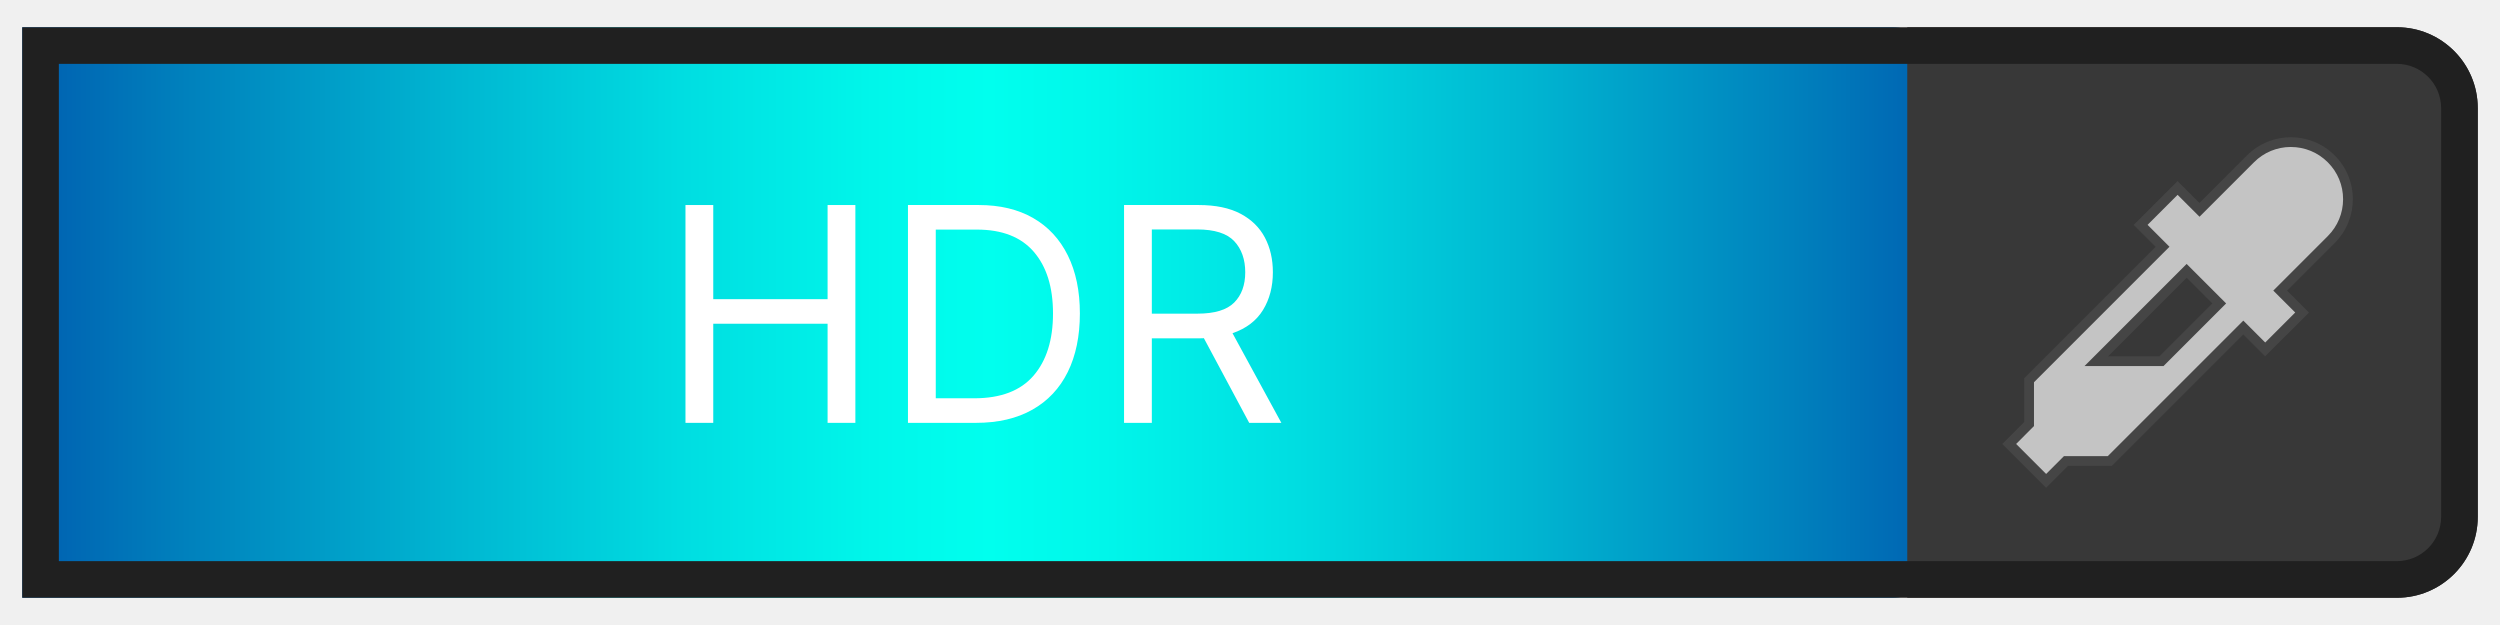
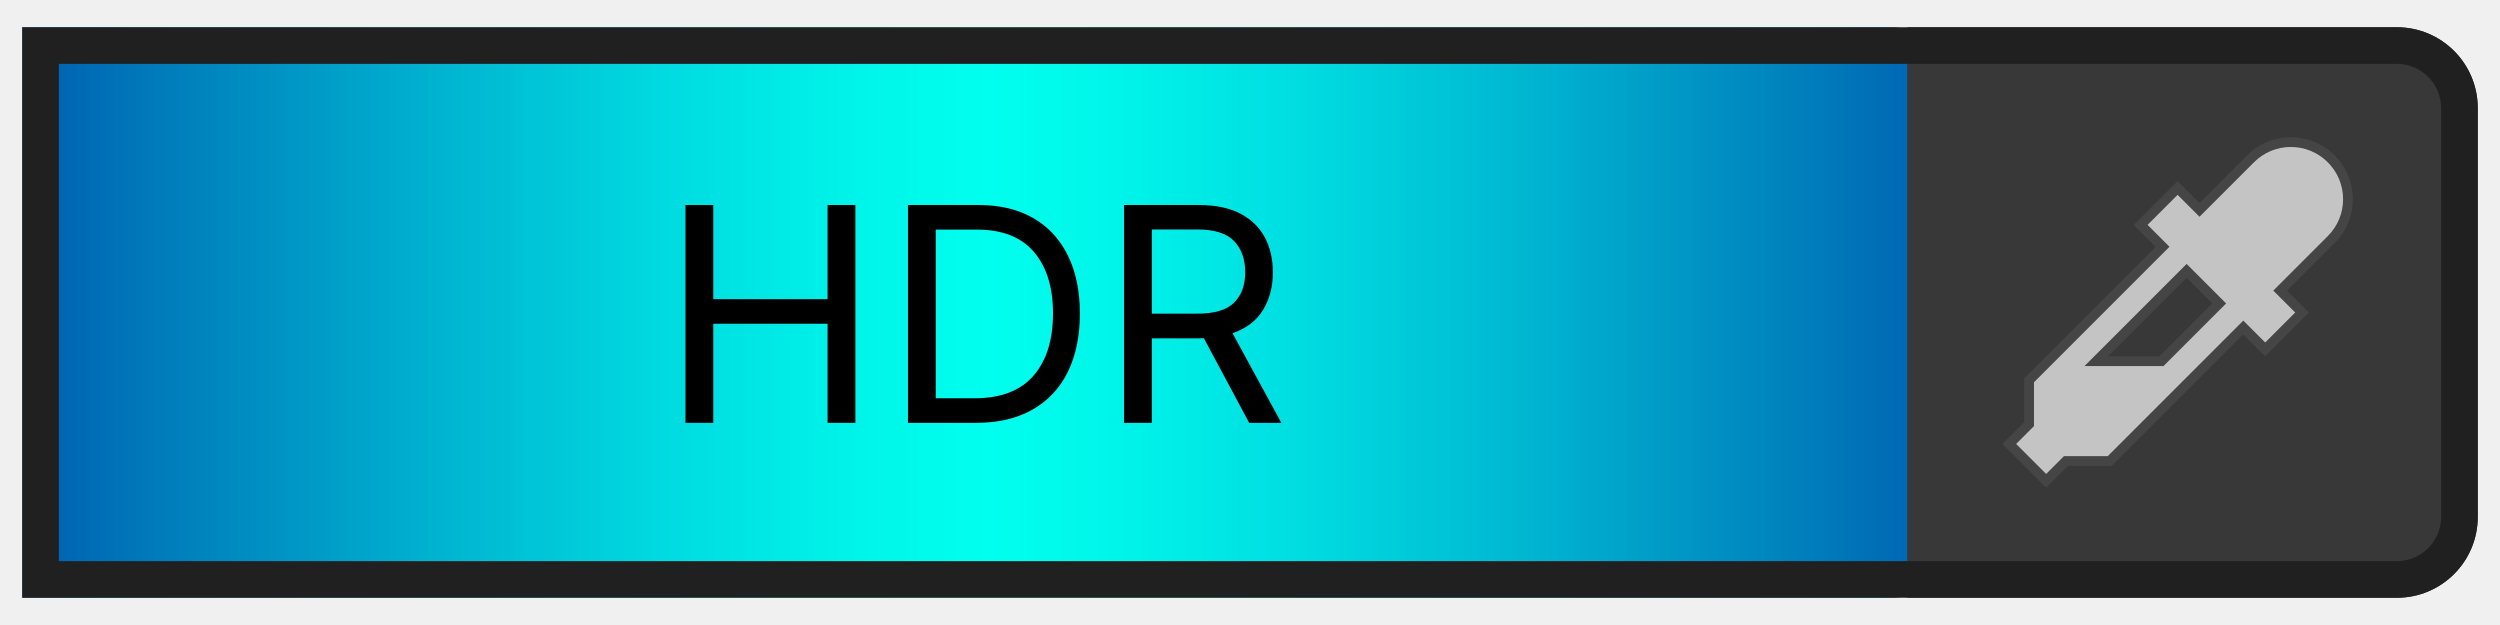
<svg xmlns="http://www.w3.org/2000/svg" id="Layer_1" data-name="Layer 1" viewBox="0 0 1024 256">
  <defs>
    <style>
      .cls-1 {
-         fill: #fff;
+         fill: #383838;
      }

      .cls-2 {
-         fill: #383838;
+         fill: #c4c4c4;
      }

      .cls-3 {
-         fill: #c4c4c4;
+         fill: #454545;
      }

      .cls-4 {
-         fill: #454545;
+         fill: #202020;
      }

      .cls-5 {
-         fill: #202020;
-       }
- 
-       .cls-6 {
        fill: url(#linear-gradient);
      }
    </style>
    <linearGradient id="linear-gradient" x1="9.11" y1="128" x2="801.1" y2="128" gradientUnits="userSpaceOnUse">
      <stop offset="0" stop-color="#005eb0" />
      <stop offset=".08" stop-color="#007fbc" />
      <stop offset=".22" stop-color="#00b5d1" />
      <stop offset=".34" stop-color="#00dde1" />
      <stop offset=".44" stop-color="#00f6ea" />
      <stop offset=".5" stop-color="#0fe" />
      <stop offset=".56" stop-color="#00f6ea" />
      <stop offset=".66" stop-color="#00dde1" />
      <stop offset=".78" stop-color="#00b5d1" />
      <stop offset=".92" stop-color="#007fbc" />
      <stop offset="1" stop-color="#005eb0" />
    </linearGradient>
  </defs>
-   <path class="cls-6" d="M775.01,11.16H9.11v233.68h765.9c14.41,0,26.09-14.83,26.09-33.13V44.29c0-18.3-11.68-33.13-26.09-33.13Z" />
-   <path class="cls-2" d="M981.76,11.16h-200.55v233.68h200.55c18.3,0,33.13-14.83,33.13-33.13V44.29c0-18.3-14.83-33.13-33.13-33.13Z" />
-   <path class="cls-5" d="M981.76,26.16c10,0,18.13,8.13,18.13,18.13v167.42c0,10-8.13,18.13-18.13,18.13H24.11V26.16h957.65M981.76,11.16H9.11v233.68h972.65c18.3,0,33.13-14.83,33.13-33.13V44.29c0-18.3-14.83-33.13-33.13-33.13h0Z" />
+   <path class="cls-5" d="M775.01,11.16H9.11v233.68h765.9c14.41,0,26.09-14.83,26.09-33.13V44.29c0-18.3-11.68-33.13-26.09-33.13Z" />
+   <path class="cls-1" d="M981.76,11.16h-200.55v233.68h200.55c18.3,0,33.13-14.83,33.13-33.13V44.29c0-18.3-14.83-33.13-33.13-33.13Z" />
+   <path class="cls-4" d="M981.76,26.16c10,0,18.13,8.13,18.13,18.13v167.42c0,10-8.13,18.13-18.13,18.13H24.11V26.16h957.65M981.76,11.16H9.11v233.68h972.65c18.3,0,33.13-14.83,33.13-33.13V44.29c0-18.3-14.83-33.13-33.13-33.13h0Z" />
  <g>
-     <path class="cls-3" d="M822.98,181.84l8.15-8.15v-17.95l54.67-54.67-8.97-8.97,15.12-15.12,8.97,8.97,20.9-20.9c4.41-4.41,10.29-6.85,16.53-6.85s12.11,2.43,16.53,6.85c9.11,9.12,9.11,23.95,0,33.06l-20.9,20.9,8.97,8.97-15.12,15.12-8.97-8.97-54.67,54.67h-17.95l-8.15,8.14-15.12-15.12ZM858.65,147.95h26.69l23.66-23.66-13.34-13.34-37.01,37.01Z" />
-     <path class="cls-4" d="M938.34,60.21c5.71,0,11.08,2.22,15.12,6.26,4.04,4.04,6.27,9.41,6.27,15.12s-2.23,11.08-6.27,15.12l-19.49,19.49-2.83,2.83,2.83,2.83,6.15,6.14-12.29,12.29-6.14-6.14-2.83-2.83-2.83,2.83-52.67,52.67h-17.95l-1.17,1.17-6.14,6.14-12.29-12.29,6.14-6.15,1.17-1.17v-17.95l52.67-52.67,2.83-2.83-2.83-2.83-6.14-6.14,12.29-12.29,6.15,6.14,2.83,2.83,2.83-2.83,19.49-19.49c4.04-4.04,9.4-6.26,15.12-6.26M853.82,149.95h32.34l1.17-1.17,21.66-21.66,2.83-2.83-2.83-2.83-10.52-10.52-2.83-2.83-2.83,2.83-32.18,32.18-6.83,6.83M938.34,56.21c-6.5,0-12.99,2.48-17.95,7.43l-19.49,19.49-8.97-8.97-17.95,17.95,8.97,8.97-53.84,53.84v17.95l-8.97,8.97,17.95,17.95,8.97-8.97h17.95l53.84-53.84,8.97,8.97,17.95-17.95-8.97-8.97,19.49-19.49c9.92-9.92,9.92-25.98,0-35.89-4.96-4.95-11.45-7.43-17.95-7.43h0ZM863.47,145.95l32.18-32.18,10.52,10.52-21.66,21.66h-21.03Z" />
+     <path class="cls-2" d="M822.98,181.84l8.15-8.15v-17.95l54.67-54.67-8.97-8.97,15.12-15.12,8.97,8.97,20.9-20.9c4.41-4.41,10.29-6.85,16.53-6.85s12.11,2.43,16.53,6.85c9.11,9.12,9.11,23.95,0,33.06l-20.9,20.9,8.97,8.97-15.12,15.12-8.97-8.97-54.67,54.67h-17.95l-8.15,8.14-15.12-15.12ZM858.65,147.95h26.69l23.66-23.66-13.34-13.34-37.01,37.01Z" />
+     <path class="cls-3" d="M938.34,60.21c5.71,0,11.08,2.22,15.12,6.26,4.04,4.04,6.27,9.41,6.27,15.12s-2.23,11.08-6.27,15.12l-19.49,19.49-2.83,2.83,2.83,2.83,6.15,6.14-12.29,12.29-6.14-6.14-2.83-2.83-2.83,2.83-52.67,52.67h-17.95l-1.17,1.17-6.14,6.14-12.29-12.29,6.14-6.15,1.17-1.17v-17.95l52.67-52.67,2.83-2.83-2.83-2.83-6.14-6.14,12.29-12.29,6.15,6.14,2.83,2.83,2.83-2.83,19.49-19.49c4.04-4.04,9.4-6.26,15.12-6.26M853.82,149.95h32.34l1.17-1.17,21.66-21.66,2.83-2.83-2.83-2.83-10.52-10.52-2.83-2.83-2.83,2.83-32.18,32.18-6.83,6.83M938.34,56.21c-6.5,0-12.99,2.48-17.95,7.43l-19.49,19.49-8.97-8.97-17.95,17.95,8.97,8.97-53.84,53.84v17.95l-8.97,8.97,17.95,17.95,8.97-8.97h17.95l53.84-53.84,8.97,8.97,17.95-17.95-8.97-8.97,19.49-19.49c9.92-9.92,9.92-25.98,0-35.89-4.96-4.95-11.45-7.43-17.95-7.43h0ZM863.47,145.95l32.18-32.18,10.52,10.52-21.66,21.66h-21.03Z" />
  </g>
  <g>
-     <path class="cls-1" d="M280.77,173.2v-89.22h11.38v38.56h46.83v-38.56h11.38v89.22h-11.38v-40.6h-46.83v40.6h-11.38Z" />
-     <path class="cls-1" d="M399.75,173.2h-27.85v-89.22h28.98c8.7,0,16.14,1.78,22.31,5.33,6.17,3.55,10.9,8.65,14.19,15.3,3.29,6.65,4.94,14.58,4.94,23.8s-1.66,17.3-4.97,23.98c-3.31,6.69-8.14,11.83-14.49,15.42-6.35,3.59-14.05,5.39-23.11,5.39ZM383.29,163.14h15.75c10.86,0,18.95-3.08,24.28-9.25,5.33-6.17,7.99-14.66,7.99-25.48s-2.62-19.15-7.84-25.24c-5.23-6.09-13.01-9.13-23.35-9.13h-16.83v69.1Z" />
-     <path class="cls-1" d="M460.41,173.2v-89.22h30.54c6.95,0,12.67,1.19,17.16,3.56,4.49,2.38,7.82,5.64,10,9.79,2.18,4.15,3.26,8.88,3.26,14.19,0,5.91-1.35,11.06-4.04,15.45-2.69,4.39-6.86,7.57-12.49,9.52l20,36.71h-13.17l-18.56-34.67c-.68.04-1.38.06-2.1.06h-19.22v34.61h-11.38ZM471.79,128.47h18.68c7.03,0,12.05-1.52,15.06-4.55,3.01-3.03,4.52-7.17,4.52-12.4s-1.51-9.56-4.52-12.75c-3.01-3.19-8.07-4.79-15.18-4.79h-18.56v34.49Z" />
+     <path d="M280.77,173.2v-89.22h11.38v38.56h46.83v-38.56h11.38v89.22h-11.38v-40.6h-46.83v40.6h-11.38Z" />
+     <path d="M399.75,173.2h-27.85v-89.22h28.98c8.7,0,16.14,1.78,22.31,5.33,6.17,3.55,10.9,8.65,14.19,15.3,3.29,6.65,4.94,14.58,4.94,23.8s-1.66,17.3-4.97,23.98c-3.31,6.69-8.14,11.83-14.49,15.42s-14.05,5.39-23.11,5.39ZM383.29,163.14h15.75c10.86,0,18.95-3.08,24.28-9.25,5.33-6.17,7.99-14.66,7.99-25.48s-2.62-19.15-7.84-25.24c-5.23-6.09-13.01-9.13-23.35-9.13h-16.83v69.1Z" />
+     <path d="M460.41,173.2v-89.22h30.54c6.95,0,12.67,1.19,17.16,3.56,4.49,2.38,7.82,5.64,10,9.79,2.18,4.15,3.26,8.88,3.26,14.19,0,5.91-1.35,11.06-4.04,15.45-2.69,4.39-6.86,7.57-12.49,9.52l20,36.71h-13.17l-18.56-34.67c-.68.04-1.38.06-2.1.06h-19.22v34.61h-11.38ZM471.79,128.47h18.68c7.03,0,12.05-1.52,15.06-4.55,3.01-3.03,4.52-7.17,4.52-12.4s-1.51-9.56-4.52-12.75c-3.01-3.19-8.07-4.79-15.18-4.79h-18.56v34.49Z" />
  </g>
</svg>
